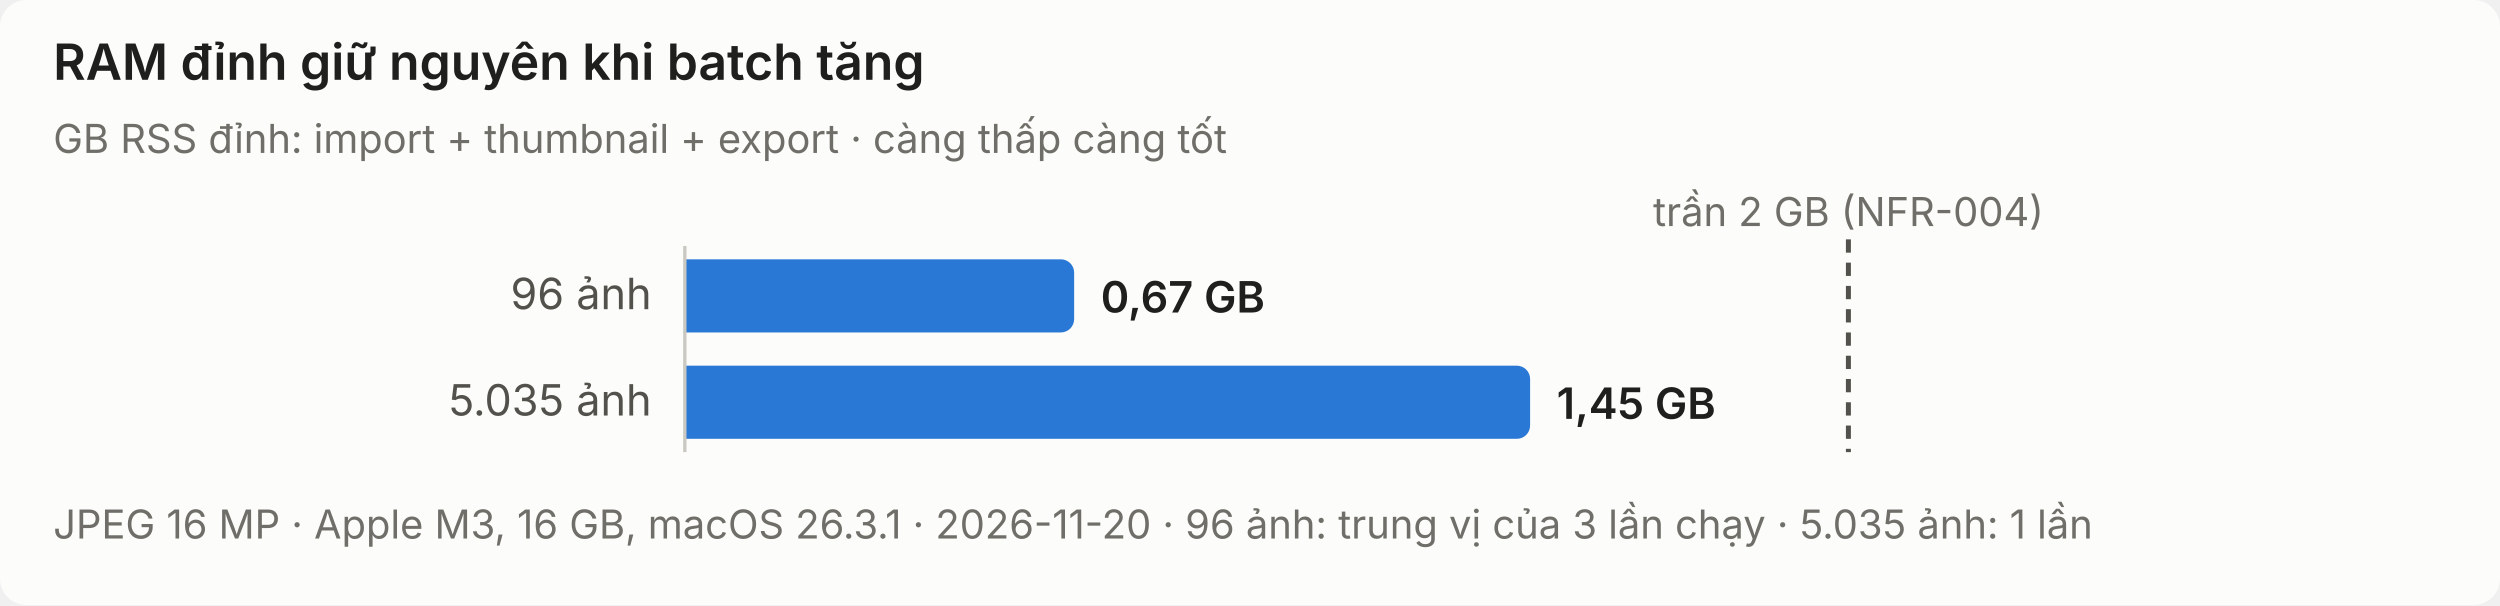
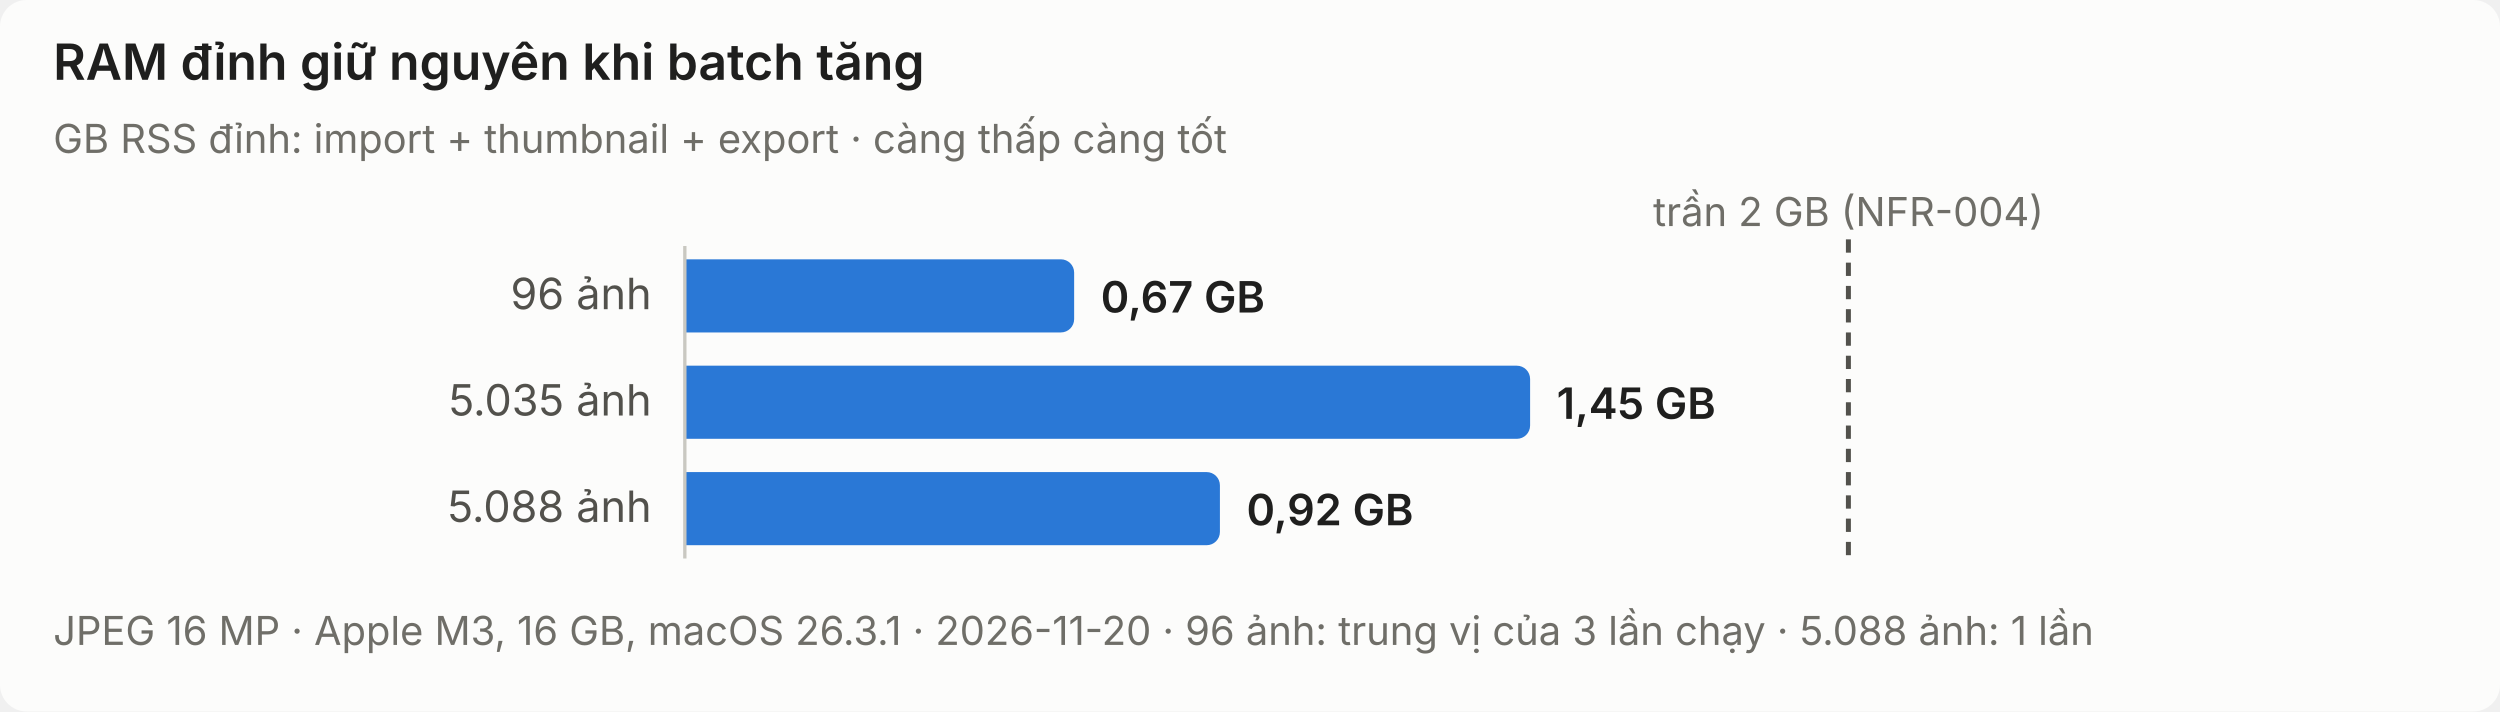
- <svg xmlns="http://www.w3.org/2000/svg" viewBox="-16 -16 752 182" width="752" height="182" role="img" aria-labelledby="t d">
+ <svg xmlns="http://www.w3.org/2000/svg" viewBox="-16 -16 752 214" width="752" height="214" role="img" aria-labelledby="t d">
  <style>
  .bg{fill:#fcfcfb} .t1{fill:#1f1f1e;font:600 13px system-ui,-apple-system,Segoe UI,sans-serif}
  .t2{fill:#52514c;font:13px system-ui,-apple-system,Segoe UI,sans-serif}
  .t3{fill:#6f6e68;font:12px system-ui,-apple-system,Segoe UI,sans-serif}
  .h{font-size:15px} .num{font-variant-numeric:tabular-nums} .axis{stroke:#c9c8c1;stroke-width:1}
  .ref{stroke:#52514c;stroke-width:1.5;stroke-dasharray:4 3} .refw{stroke:#eb6834;stroke-width:1.5;stroke-dasharray:4 3}
  .s1{fill:#2a78d6} .old{fill-opacity:.45} .s2{fill:#eb6834} .s3{fill:#1baf7a} .s4{fill:#eda100} .s5{fill:#e87ba4} .gap{stroke:#fcfcfb;stroke-width:2}
  .in{fill:#fff} .ln{fill:none;stroke:#2a78d6;stroke-width:2;stroke-linejoin:round} .band{fill:#c9c8c1;fill-opacity:.35}
  @media (prefers-color-scheme: dark){
    .bg{fill:#1a1a19} .t1{fill:#f0efec} .t2{fill:#c3c2b7} .t3{fill:#9d9c93} .axis{stroke:#45443f}
    .ref{stroke:#c3c2b7} .refw{stroke:#d95926}
    .s1{fill:#3987e5} .s2{fill:#d95926} .s3{fill:#199e70} .s4{fill:#c98500} .s5{fill:#d55181} .gap{stroke:#1a1a19}
    .ln{stroke:#3987e5} .band{fill:#45443f}
  }
</style>
-   <rect class="bg" x="-16" y="-16" width="752" height="182" rx="8" />
+   <rect class="bg" x="-16" y="-16" width="752" height="214" rx="8" />
  <text class="t1 h" x="0" y="8">RAM đỉnh giữ nguyên khi batch tăng</text>
  <text class="t3" x="0" y="30">GB RSS đỉnh: import + thumbnail + export · càng thấp càng tốt</text>
  <text class="t2" x="180" y="77" text-anchor="end">96 ảnh</text>
  <path class="s1" d="M190 62h113.102a4 4 0 0 1 4 4v14a4 4 0 0 1 -4 4h-113.102z" />
  <text class="t1 num" x="315.102" y="78">0,67 GB</text>
  <text class="t2" x="180" y="109" text-anchor="end">5.035 ảnh</text>
  <path class="s1" d="M190 94h250.255a4 4 0 0 1 4 4v14a4 4 0 0 1 -4 4h-250.255z" />
  <text class="t1 num" x="452.255" y="110">1,45 GB</text>
-   <line class="axis" x1="190" x2="190" y1="58" y2="120" />
-   <line class="ref" x1="540" x2="540" y1="56" y2="120" />
+   <text class="t2" x="180" y="141" text-anchor="end">5.088 ảnh</text>
+   <path class="s1" d="M190 126h156.953a4 4 0 0 1 4 4v14a4 4 0 0 1 -4 4h-156.953z" />
+   <text class="t1 num" x="358.953" y="142">0,92 GB</text>
+   <line class="axis" x1="190" x2="190" y1="58" y2="152" />
+   <line class="ref" x1="540" x2="540" y1="56" y2="152" />
  <text class="t3" x="540" y="52" text-anchor="middle">trần 2 GB (NFR-004)</text>
-   <text class="t3" x="0" y="146">JPEG 16 MP · Apple M3, 16 GB, macOS 26.3.1 · 2026-11-20 · 96 ảnh: trung vị của 3 lần chạy · 5.035 ảnh: 1 lần</text>
+   <text class="t3" x="0" y="178">JPEG 16 MP · Apple M3, 16 GB, macOS 26.3.1 · 2026-11-20 · 96 ảnh: trung vị của 3 lần chạy · 5.088 ảnh: 1 lần</text>
</svg>
